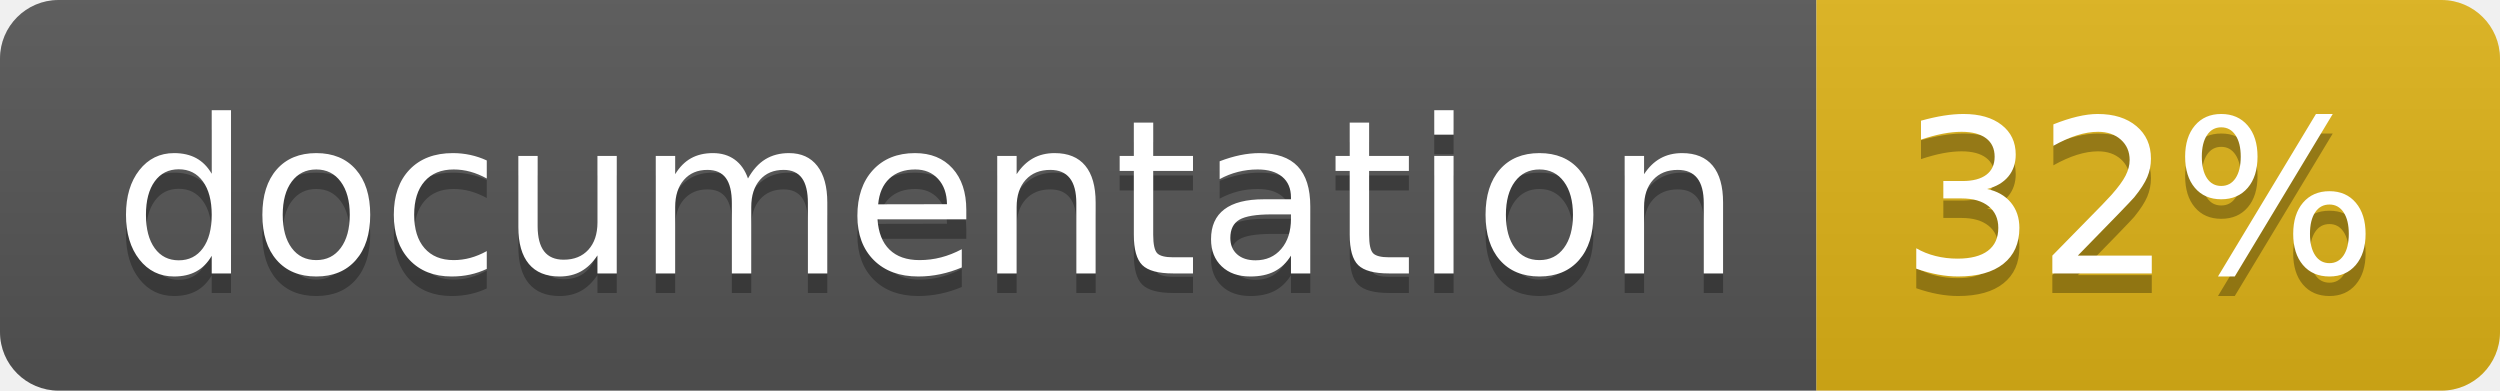
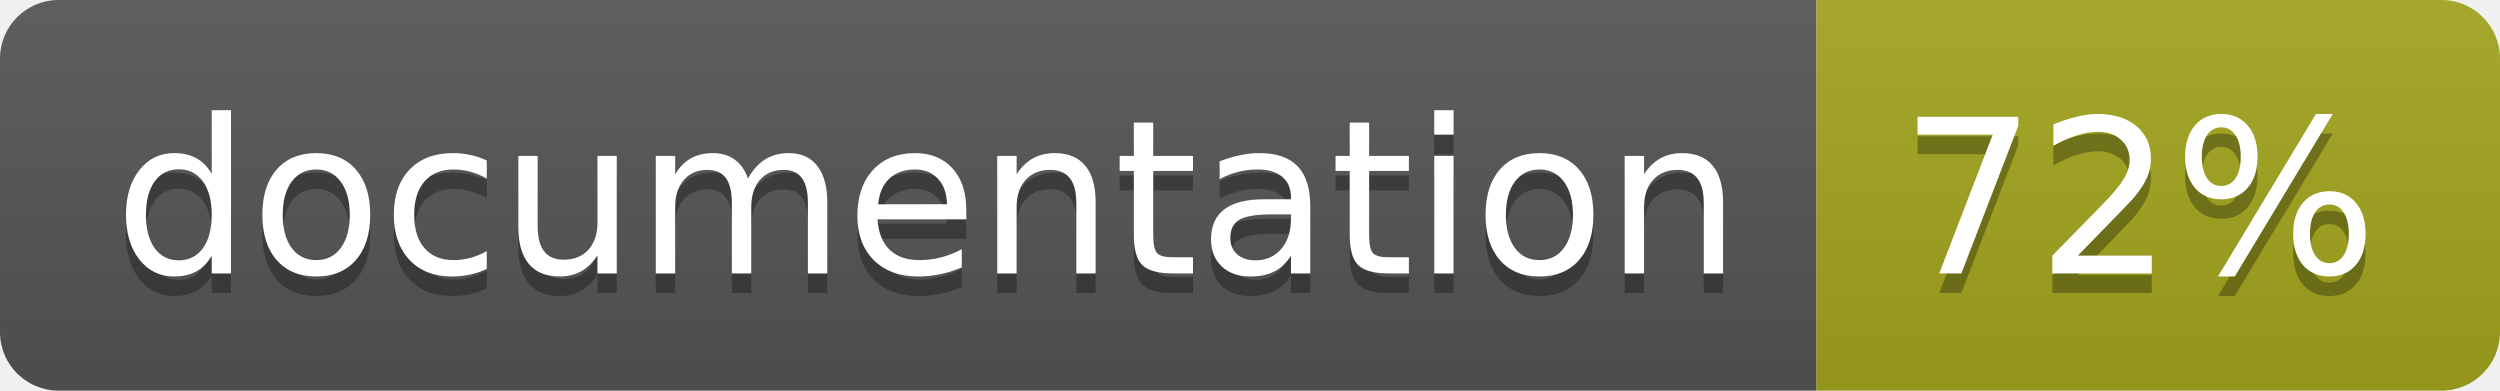
<svg xmlns="http://www.w3.org/2000/svg" width="128" height="20">
  <linearGradient id="b" x2="0" y2="100%">
    <stop offset="0" stop-color="#bbb" stop-opacity=".1" />
    <stop offset="1" stop-opacity=".1" />
  </linearGradient>
  <clipPath id="a">
    <rect width="128" height="20" rx="3" fill="#fff" />
  </clipPath>
  <g clip-path="url(#a)">
    <path fill="#555" d="M0 0h93v20H0z" />
-     <path fill="#dfb317" d="M93 0h35v20H93z" />
+     <path fill="#a4a61d" d="M93 0h35v20H93z" />
    <path fill="url(#b)" d="M0 0h128v20H0z" />
  </g>
  <g fill="#fff" text-anchor="middle" font-family="DejaVu Sans,Verdana,Geneva,sans-serif" font-size="110">
    <text x="475" y="150" fill="#010101" fill-opacity=".3" transform="scale(.1)" textLength="830">
      documentation
    </text>
    <text x="475" y="140" transform="scale(.1)" textLength="830">
      documentation
    </text>
    <text x="1095" y="150" fill="#010101" fill-opacity=".3" transform="scale(.1)" textLength="250">
-       32%
+       72%
    </text>
    <text x="1095" y="140" transform="scale(.1)" textLength="250">
-       32%
+       72%
    </text>
  </g>
</svg>
